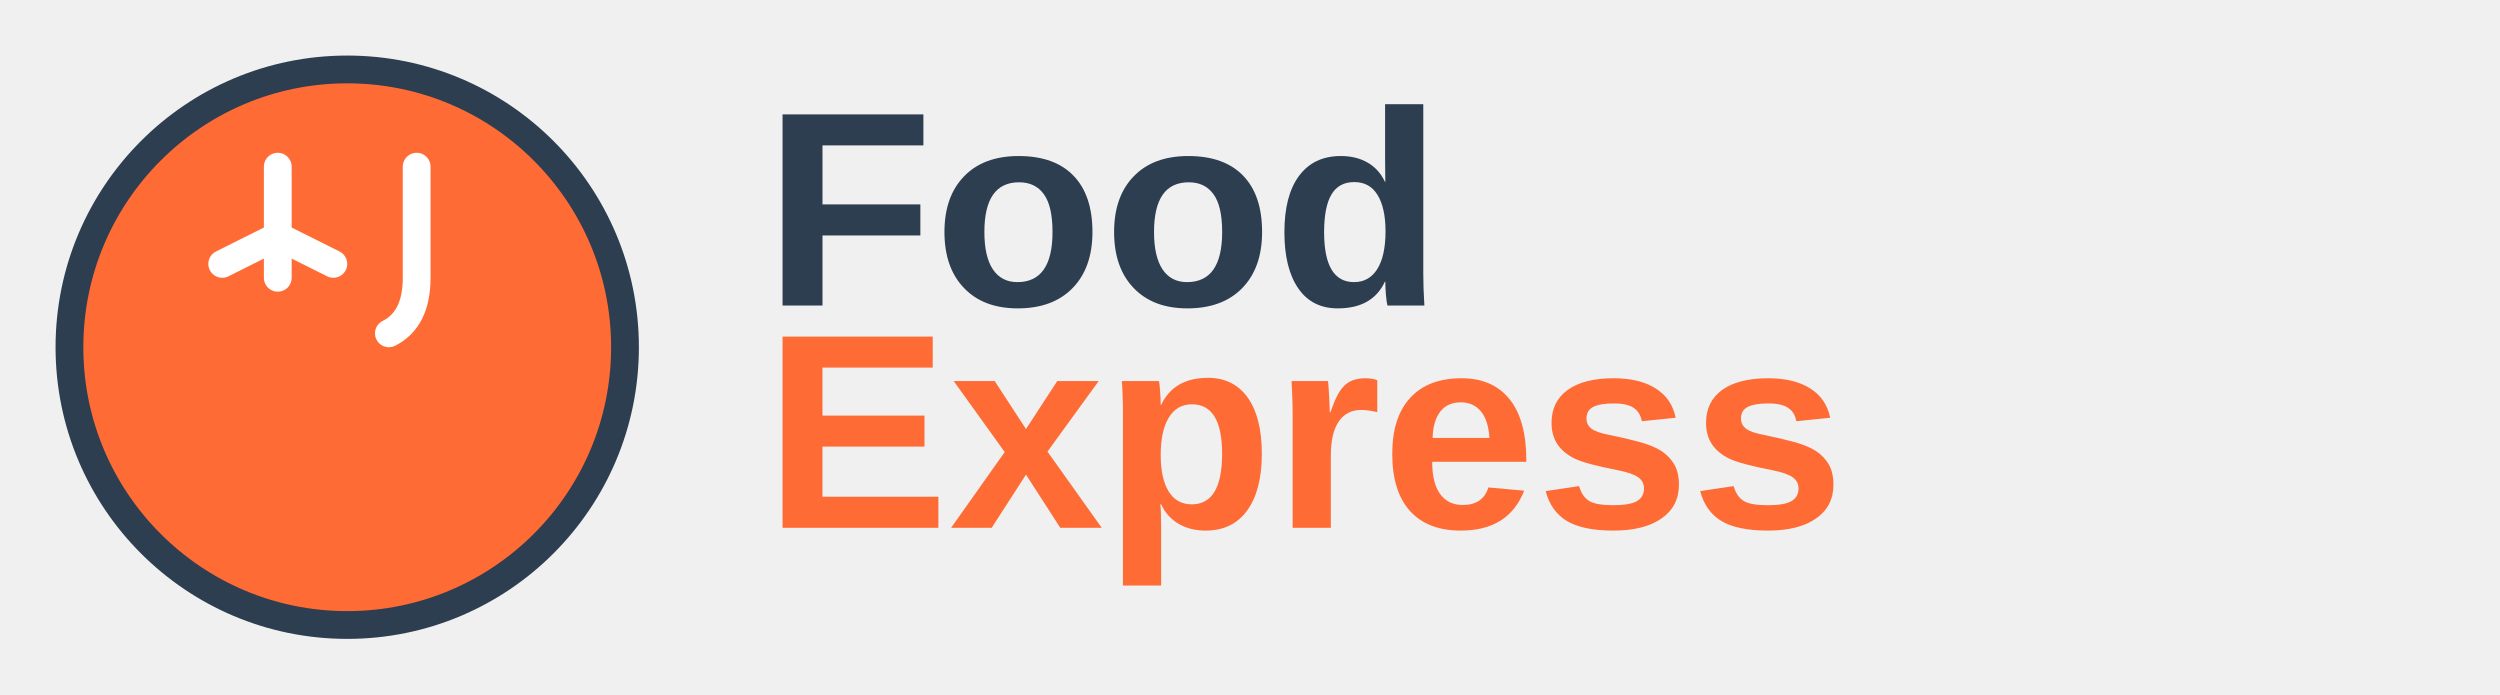
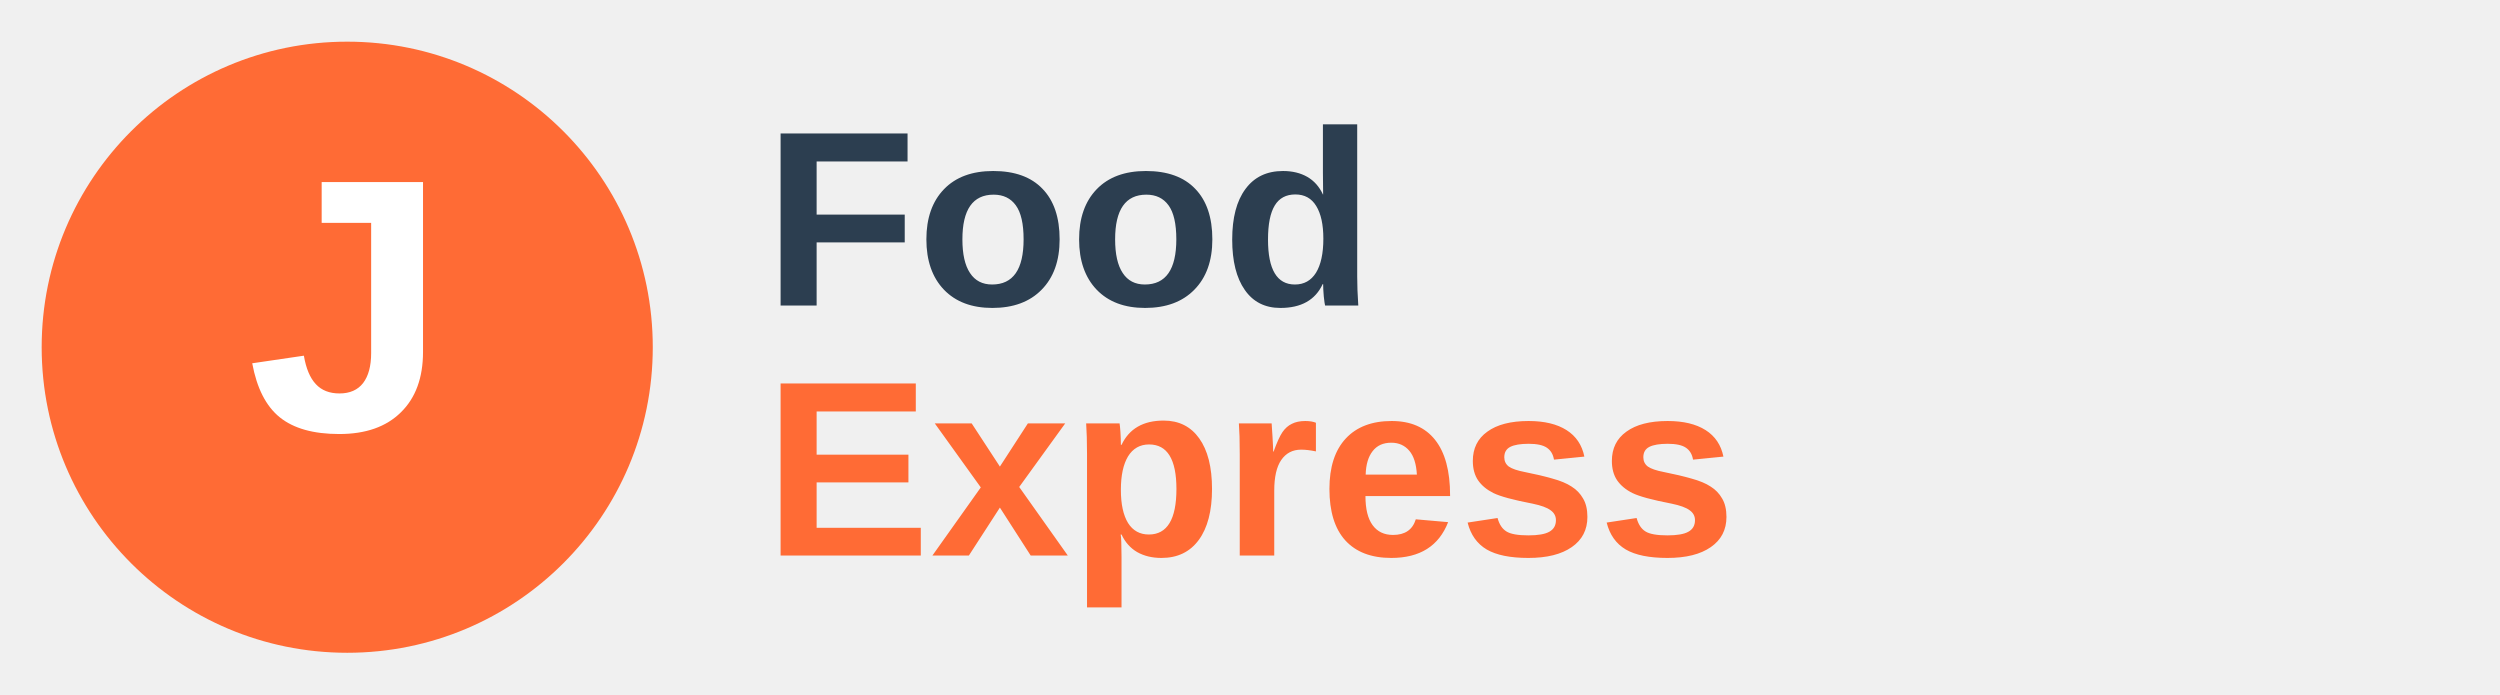
- <svg xmlns="http://www.w3.org/2000/svg" width="180" height="50">
-   <circle cx="25" cy="25" r="20" fill="#FF6B35" stroke="#2C3E50" stroke-width="2" />
-   <path d="M 20 12 L 20 20 M 20 17 L 16 19 M 20 17 L 24 19" stroke="#FFFFFF" stroke-width="2" stroke-linecap="round" />
-   <path d="M 30 12 L 30 20 M 30 20 Q 30 23 28 24" stroke="#FFFFFF" stroke-width="2" stroke-linecap="round" fill="none" />
-   <text x="55" y="22" font-family="Arial, sans-serif" font-size="20" font-weight="bold" fill="#2C3E50">Food</text>
-   <text x="55" y="38" font-family="Arial, sans-serif" font-size="20" font-weight="bold" fill="#FF6B35">Express</text>
+ <svg xmlns="http://www.w3.org/2000/svg" width="180" height="50" viewBox="0 0 180 50">
+   <circle cx="25" cy="25" r="22" fill="#FF6B35" />
+   <text x="25" y="31" font-family="Arial, sans-serif" font-size="26" font-weight="bold" fill="#FFFFFF" text-anchor="middle">J</text>
+   <text x="55" y="22" font-family="Arial, sans-serif" font-size="18" font-weight="bold" fill="#2C3E50">Food</text>
+   <text x="55" y="40" font-family="Arial, sans-serif" font-size="18" font-weight="bold" fill="#FF6B35">Express</text>
</svg>
